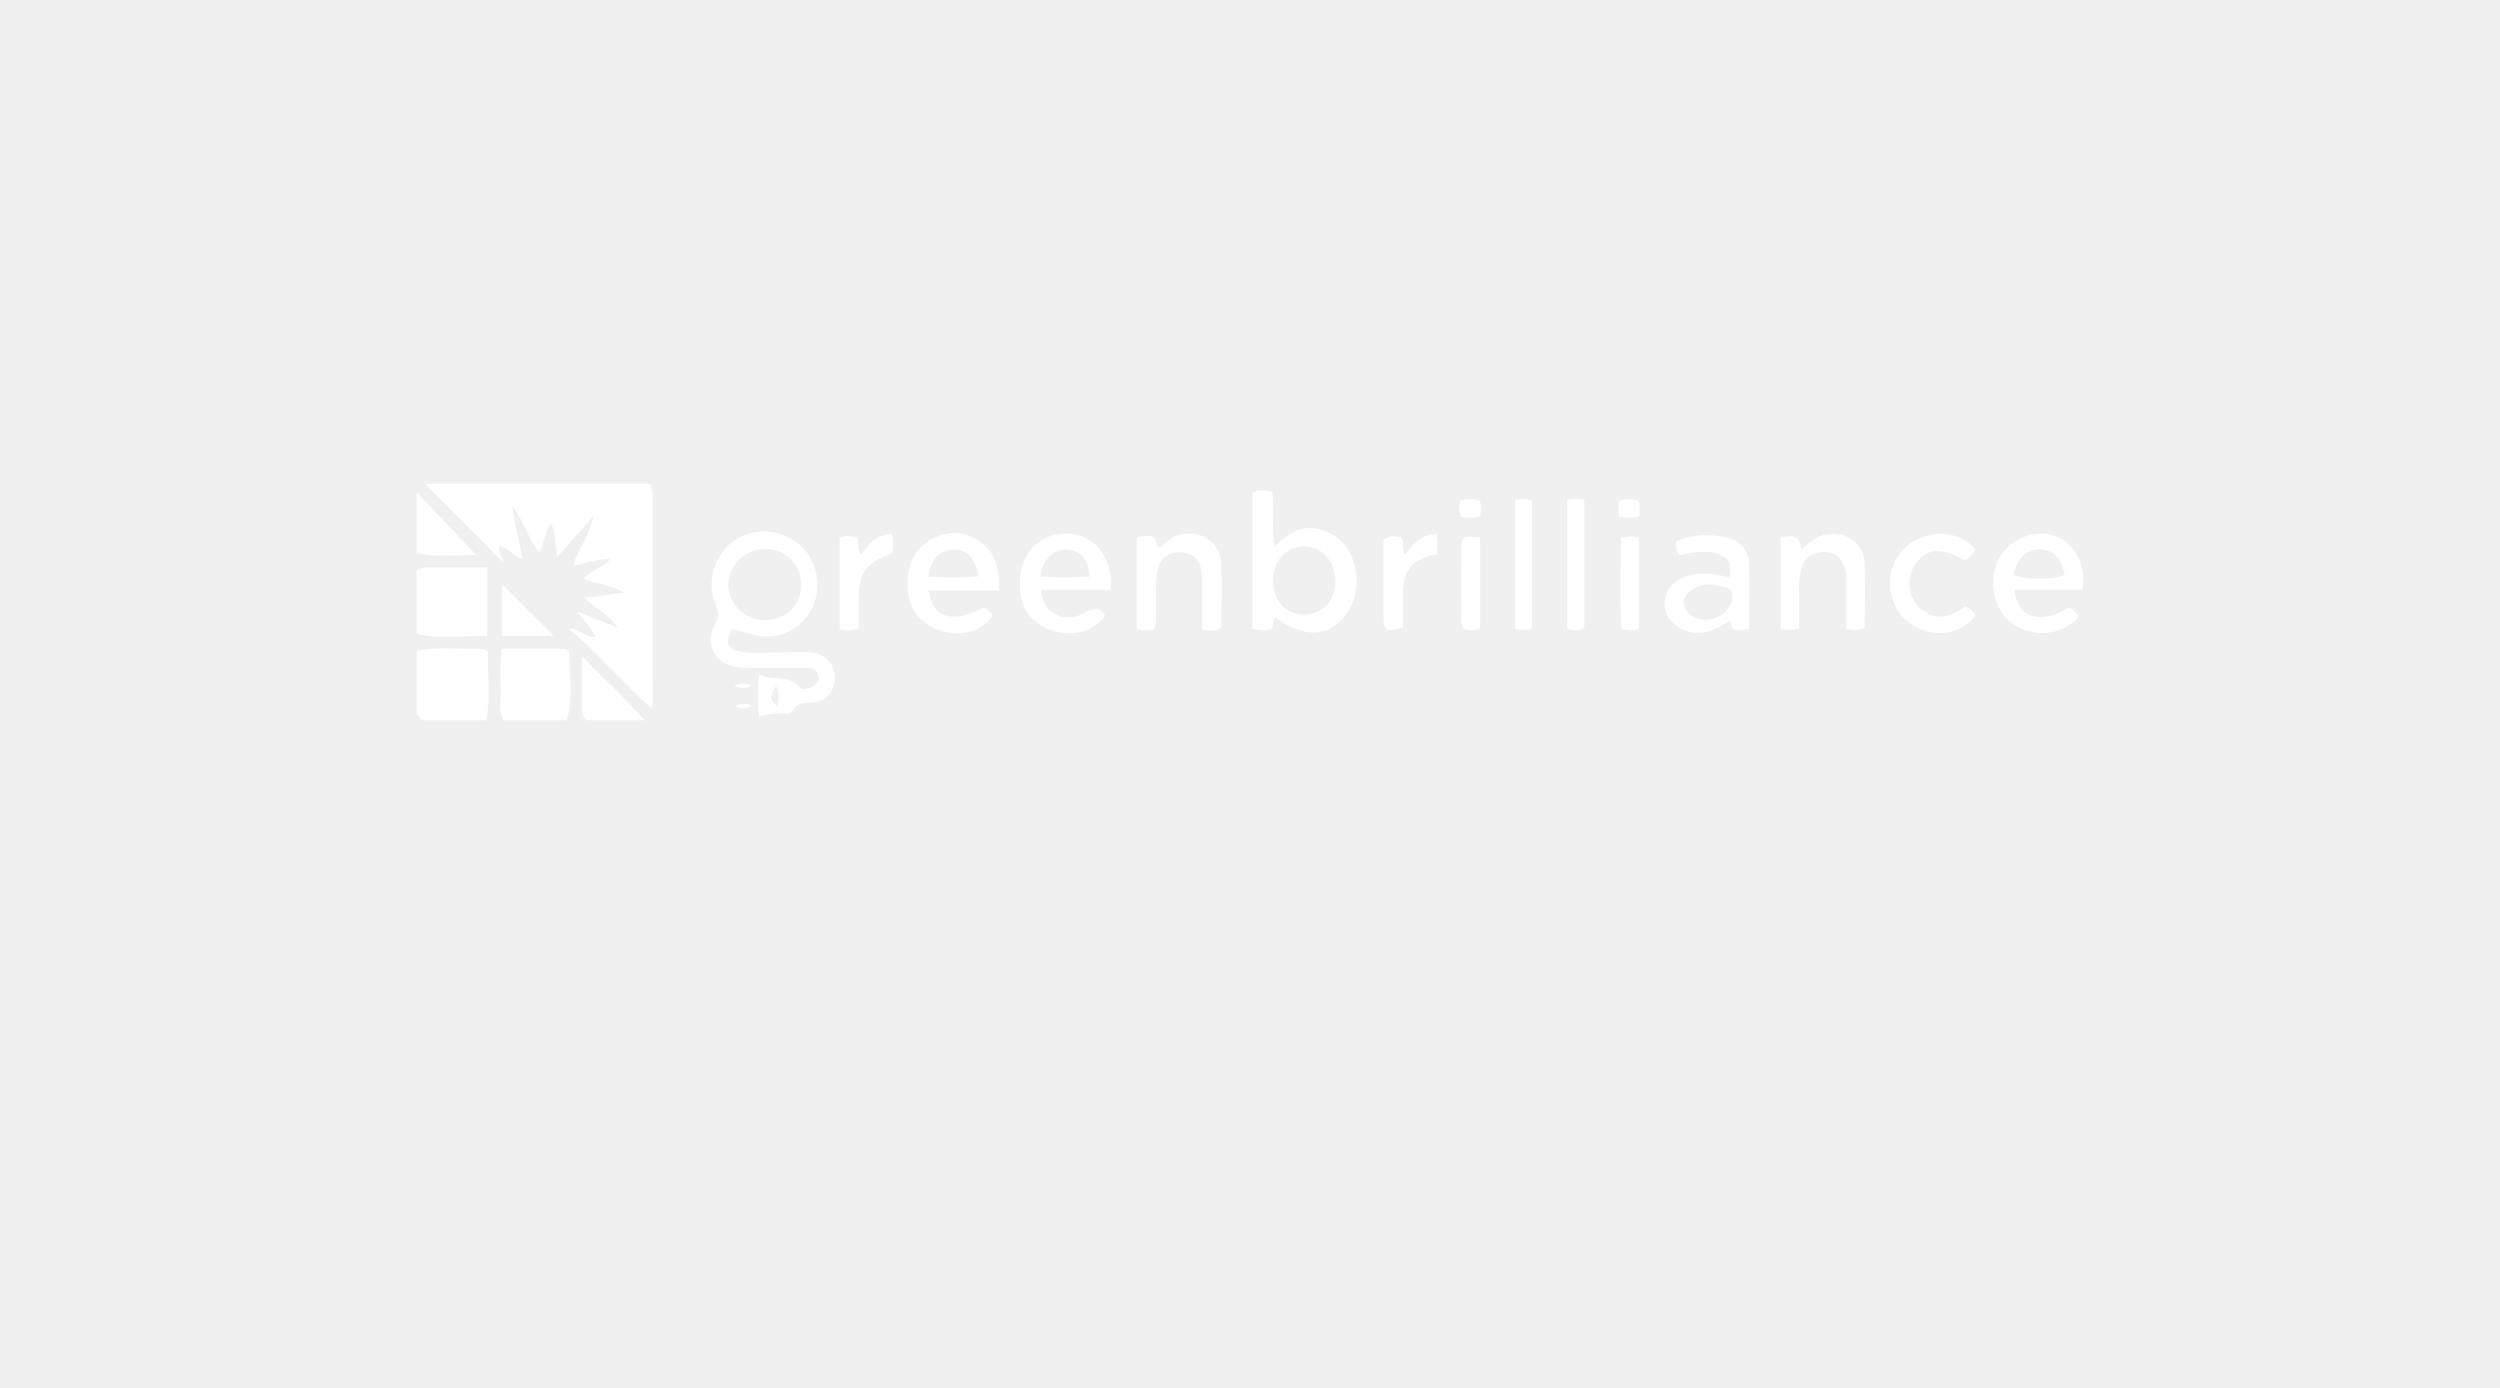
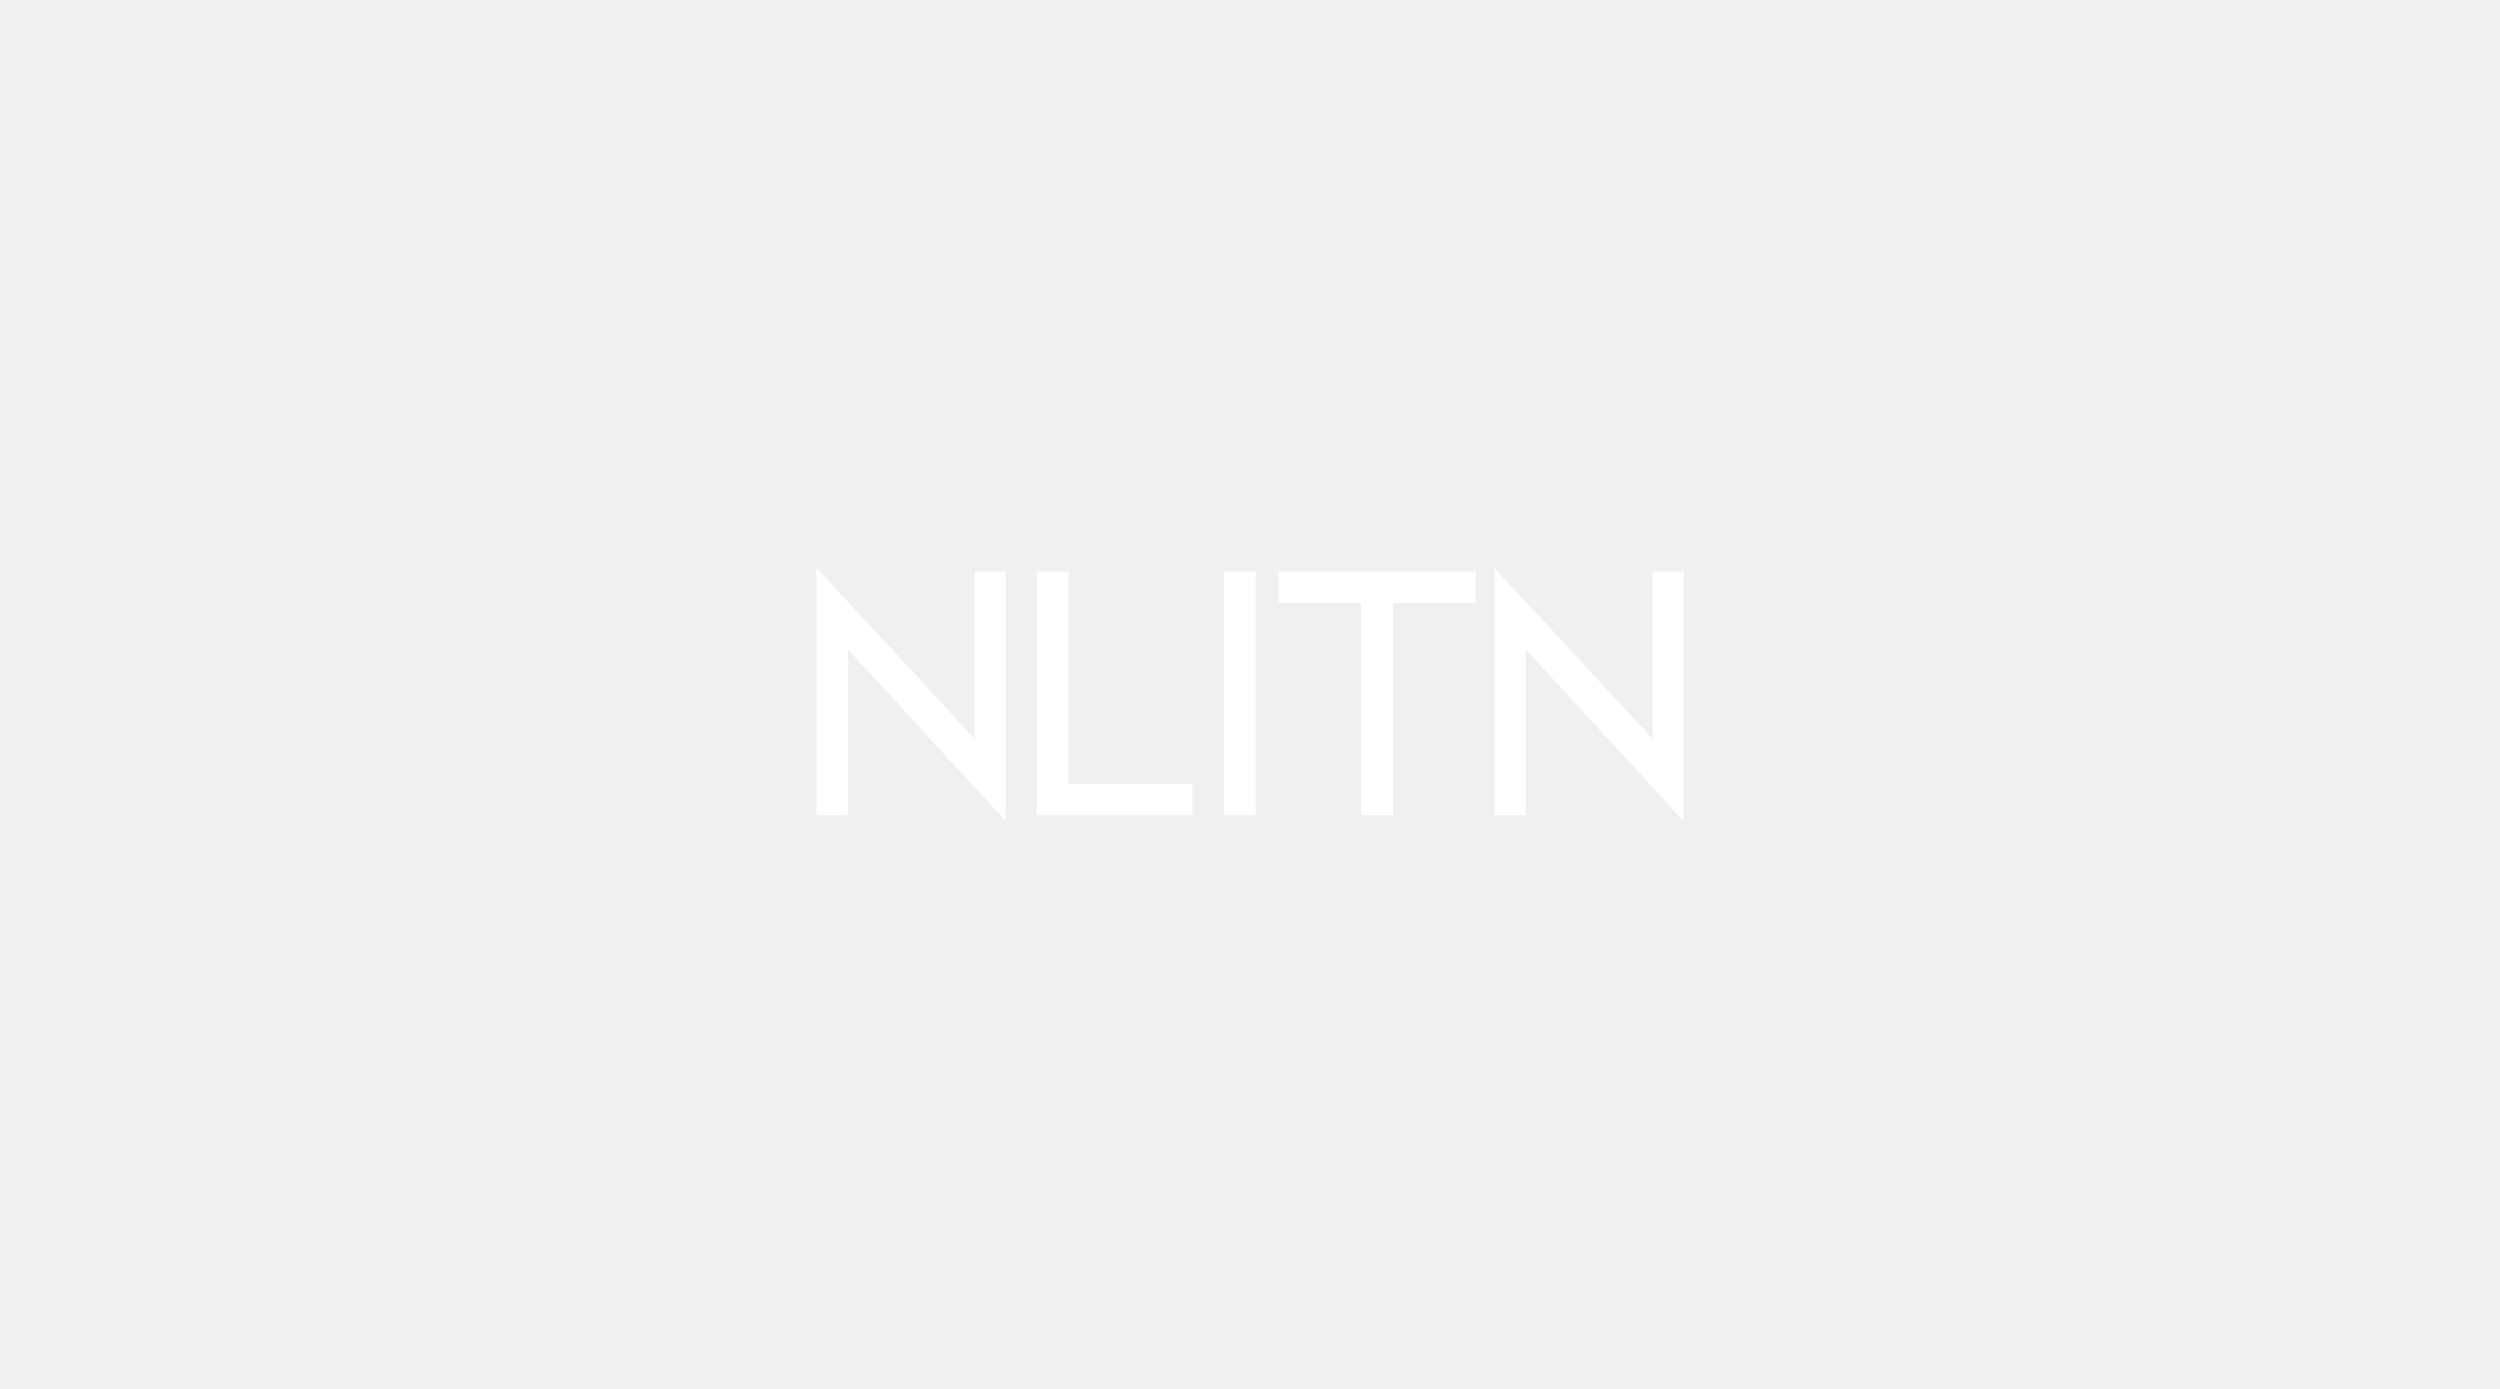
- <svg xmlns="http://www.w3.org/2000/svg" width="272" height="151" viewBox="0 0 272 151" fill="none">
-   <path d="M54.747 61.2C51.924 58.346 49.098 55.489 46.275 52.635C54.441 52.635 62.605 52.635 70.77 52.635C70.925 53.076 71 53.52 71 53.997C70.991 61.502 70.994 69.009 70.991 76.514C70.991 76.659 70.946 76.804 70.897 77.109C67.733 74.264 65.049 71.078 61.891 68.393L61.925 68.432C62.955 68.333 63.641 69.366 64.844 69.311C64.336 68.281 63.566 67.587 62.816 66.542C64.454 67.194 65.85 67.747 67.247 68.302C66.289 66.919 64.817 66.222 63.55 65.002C65.113 64.947 66.455 64.564 67.869 64.512C66.582 63.552 64.959 63.637 63.496 62.963C64.3 62.075 65.5 61.825 66.431 60.828C64.889 60.759 63.723 61.381 62.326 61.535C62.916 59.68 64.227 58.161 64.551 56.171C63.291 57.594 62.03 59.019 60.598 60.632C60.456 59.303 60.419 58.14 59.99 56.92C59.171 57.88 59.277 59.122 58.666 60.161C57.521 58.687 57.092 56.83 55.753 55.102C55.944 57.237 56.542 58.941 56.85 60.84C55.832 60.568 55.309 59.581 54.342 59.36C54.1 60.061 54.747 60.541 54.717 61.16L54.75 61.2H54.747Z" fill="white" />
-   <path d="M45.333 70.833C47.681 70.284 50.066 70.685 52.429 70.601C52.858 70.586 53.121 70.848 53.103 71.277C53.016 73.639 53.421 76.019 52.867 78.365H45.959C45.75 78.157 45.539 77.945 45.33 77.737C45.33 75.436 45.33 73.135 45.33 70.833H45.333Z" fill="white" />
-   <path d="M54.753 78.365C54.221 77.275 54.493 76.112 54.481 74.986C54.466 73.594 54.345 72.189 54.614 70.589C56.847 70.589 59.069 70.589 61.287 70.589C61.64 70.589 61.955 70.755 61.952 71.105C61.931 73.527 62.405 75.97 61.665 78.365H54.756H54.753Z" fill="white" />
-   <path d="M45.332 62.048C46.094 61.565 46.949 61.743 47.768 61.734C49.475 61.713 51.183 61.728 53.008 61.728V69.209C50.446 69.142 47.886 69.583 45.332 68.955V62.051V62.048Z" fill="white" />
-   <path d="M45.332 53.574C47.481 55.83 49.633 58.083 51.845 60.405C49.708 60.294 47.517 60.704 45.332 60.164V53.574Z" fill="white" />
-   <path d="M63.863 78.365C63.415 78.018 63.282 77.571 63.291 77.003C63.325 75.282 63.303 73.561 63.303 71.383C65.727 73.899 68.07 75.995 70.143 78.365H63.863Z" fill="white" />
-   <path d="M82.572 77.963C82.436 76.417 82.43 74.983 82.575 73.391C84.056 74.122 85.779 73.355 87.012 74.75C87.392 75.179 88.227 74.874 88.755 74.484C89.145 74.198 89.124 73.742 88.985 73.337C88.746 72.648 88.142 72.663 87.556 72.666C85.362 72.666 83.167 72.678 80.97 72.66C77.963 72.636 76.437 70.272 77.894 67.686C78.438 66.723 77.972 66.134 77.718 65.397C76.718 62.477 78.317 59.146 81.206 58.152C84.289 57.092 87.671 58.735 88.653 61.776C89.65 64.851 88.015 68.088 84.987 69.042C83.663 69.459 82.149 69.269 79.701 68.375C78.767 69.84 79.118 70.749 80.798 70.948C82.877 71.193 84.969 70.897 87.057 70.948C87.628 70.96 88.202 70.894 88.768 71.057C90.106 71.437 90.928 72.609 90.808 73.995C90.678 75.469 89.774 76.366 88.272 76.435C87.537 76.469 86.833 76.414 86.368 77.19C86.156 77.544 85.697 77.668 85.253 77.643C84.379 77.595 83.515 77.692 82.572 77.963ZM83.186 67.481C85.41 67.502 87.118 65.902 87.169 63.745C87.223 61.486 85.546 59.747 83.3 59.732C81.085 59.717 79.23 61.498 79.242 63.63C79.254 65.717 81.037 67.46 83.186 67.478V67.481ZM84.449 74.581C83.684 75.72 83.705 76.124 84.573 76.867C84.691 76.079 84.814 75.363 84.449 74.581Z" fill="white" />
-   <path d="M138.725 67.194C138.381 67.62 138.665 68.118 138.299 68.472C137.662 68.586 137.003 68.665 136.277 68.363V53.604C136.924 53.215 137.625 53.378 138.411 53.483C138.704 55.41 138.323 57.337 138.662 59.445C139.974 58.194 141.294 57.243 143.032 57.497C144.295 57.681 145.41 58.231 146.266 59.252C148.079 61.411 148.046 65.095 146.163 67.206C144.241 69.362 141.905 69.372 138.731 67.194H138.725ZM141.79 66.868C143.83 66.907 145.232 65.476 145.281 63.313C145.329 61.175 143.945 59.517 142.056 59.445C140.076 59.369 138.559 60.87 138.508 62.96C138.447 65.267 139.762 66.829 141.79 66.868Z" fill="white" />
-   <path d="M120.856 64.201H113.279C113.409 66.796 115.812 67.949 118.205 66.59C119.157 66.05 119.713 66.152 120.245 67.016C118.825 68.746 116.73 69.326 114.506 68.611C112.378 67.925 111.124 66.34 110.97 64.138C110.777 61.365 111.946 59.227 114.104 58.403C117.431 57.132 121.2 59.309 120.856 64.198V64.201ZM118.562 62.752C118.465 60.928 117.564 59.895 116.108 59.807C114.582 59.714 113.469 60.78 113.2 62.737C114.999 62.876 116.776 62.839 118.562 62.755V62.752Z" fill="white" />
-   <path d="M108.683 64.232H101.021C101.456 67.282 103.602 67.889 107.042 66.083C107.468 66.294 107.809 66.599 108.036 67.022C106.67 68.753 104.56 69.335 102.306 68.608C100.196 67.928 98.891 66.255 98.758 64.132C98.619 61.888 99.208 59.964 101.236 58.759C102.943 57.748 104.763 57.721 106.434 58.805C108.281 60.001 108.809 61.861 108.686 64.232H108.683ZM100.961 62.761C102.88 62.812 104.666 62.903 106.473 62.71C106.111 60.731 105.243 59.828 103.811 59.804C102.324 59.78 101.36 60.719 100.961 62.761Z" fill="white" />
-   <path d="M226.578 64.168H219.162C219.482 67.261 222.039 68.019 225.085 66.098C225.557 66.246 225.838 66.608 226.107 67.034C226.037 67.158 225.995 67.321 225.892 67.415C224.124 69.027 221.661 69.326 219.515 68.191C217.663 67.212 216.659 65.129 216.898 62.761C217.128 60.475 218.663 58.753 220.972 58.189C224.336 57.364 227.213 60.321 226.578 64.165V64.168ZM219.053 62.547C220.362 63.099 223.266 63.114 224.632 62.58C224.366 60.819 223.493 59.862 222.063 59.774C220.543 59.681 219.555 60.593 219.053 62.547Z" fill="white" />
-   <path d="M188.172 62.821C188.807 60.45 186.752 59.418 182.829 60.405C182.382 60.061 182.267 59.587 182.352 58.913C184.141 58.116 186.048 58.056 187.943 58.506C189.266 58.82 190.2 59.819 190.279 61.163C190.418 63.549 190.318 65.947 190.318 68.441C189.393 68.493 188.423 69.112 188.212 67.487C186.649 68.574 185.138 69.284 183.316 68.577C181.953 68.049 181.1 66.974 181.115 65.654C181.131 64.316 181.959 63.238 183.343 62.755C184.929 62.199 186.522 62.413 188.172 62.821ZM185.579 67.436C187 67.409 188.206 66.472 188.459 65.231C188.595 64.57 188.456 64.038 187.755 63.899C186.849 63.718 185.957 63.404 184.984 63.739C183.796 64.15 183.083 64.89 183.21 65.79C183.34 66.717 184.407 67.457 185.579 67.436Z" fill="white" />
-   <path d="M195.738 68.333C194.916 68.644 194.366 68.565 193.74 68.451V58.497C194.834 58.24 195.813 58.086 195.956 59.762C196.829 59.173 197.415 58.512 198.298 58.249C200.422 57.621 202.68 58.847 202.834 61.021C203.006 63.453 202.873 65.902 202.873 68.297C202.224 68.686 201.661 68.556 200.867 68.448C200.867 66.826 200.876 65.174 200.861 63.522C200.855 62.903 200.924 62.281 200.682 61.668C200.22 60.493 199.57 60.025 198.31 60.058C197.116 60.088 196.342 60.656 196.001 61.785C195.599 63.111 195.759 64.476 195.738 65.829C195.726 66.657 195.738 67.481 195.738 68.333Z" fill="white" />
-   <path d="M125.527 68.508C124.88 68.59 124.315 68.683 123.684 68.414V58.476C124.3 58.231 124.865 58.352 125.328 58.346C125.938 58.602 125.612 59.282 126.101 59.614C126.784 59.071 127.398 58.454 128.28 58.201C130.541 57.548 132.765 58.956 132.868 61.299C132.971 63.637 132.889 65.986 132.889 68.281C132.236 68.789 131.62 68.508 130.792 68.562C130.792 66.563 130.828 64.651 130.78 62.74C130.737 60.991 129.879 60.094 128.371 60.088C127.05 60.082 126.243 60.725 125.953 62.051C125.636 63.495 125.835 64.966 125.772 66.421C125.742 67.086 125.908 67.774 125.521 68.508H125.527Z" fill="white" />
-   <path d="M214.913 59.774C214.659 60.3 214.245 60.677 213.755 60.979C211.362 59.569 209.817 59.608 208.584 61.106C207.457 62.477 207.484 64.727 208.72 65.995C209.739 67.04 211.328 67.813 213.797 65.98C214.335 66.107 214.65 66.512 214.946 66.938C213.284 69.206 209.92 69.541 207.608 67.677C205.232 65.763 204.97 62.154 207.007 59.862C208.929 57.702 212.933 57.337 214.91 59.771L214.913 59.774Z" fill="white" />
-   <path d="M93.402 68.366C92.61 68.674 92.045 68.602 91.365 68.496V58.464C91.939 58.255 92.538 58.309 93.094 58.397C93.653 58.926 93.148 59.681 93.686 60.273C94.535 59.209 95.379 58.134 97.011 58.116C97.28 58.772 97.165 59.469 97.089 60.155C94.016 61.378 93.414 62.284 93.402 65.681C93.399 66.563 93.402 67.448 93.402 68.366Z" fill="white" />
-   <path d="M170.504 54.438C171.151 54.211 171.704 54.284 172.375 54.392V68.299C171.788 68.707 171.193 68.58 170.504 68.414V54.435V54.438Z" fill="white" />
-   <path d="M164.848 54.438C165.491 54.235 166.044 54.232 166.691 54.441V68.354C166.138 68.677 165.549 68.589 164.848 68.414V54.438Z" fill="white" />
-   <path d="M156.366 60.269C153.649 60.828 152.657 62.012 152.639 64.582C152.63 65.826 152.639 67.07 152.639 68.287C150.708 68.795 150.536 68.683 150.53 66.886C150.518 64.132 150.527 61.378 150.527 58.708C151.255 58.216 151.856 58.352 152.458 58.463C152.83 58.992 152.473 59.62 152.845 60.315C153.736 59.224 154.607 58.122 156.266 58.128C156.532 58.781 156.366 59.481 156.363 60.263L156.366 60.269Z" fill="white" />
-   <path d="M161.039 58.472V68.363C160.425 68.662 159.869 68.574 159.313 68.46C158.878 67.961 159.017 67.363 159.011 66.805C158.996 64.561 158.996 62.32 159.008 60.076C159.017 58.294 159.026 58.297 161.039 58.469V58.472Z" fill="white" />
-   <path d="M176.361 58.566C177.111 58.306 177.661 58.309 178.301 58.521V68.36C177.745 68.677 177.153 68.59 176.409 68.408C176.243 65.15 176.331 61.894 176.358 58.566H176.361Z" fill="white" />
-   <path d="M60.238 69.184H54.602V63.558C56.348 65.304 58.367 67.318 60.238 69.184Z" fill="white" />
-   <path d="M161.033 54.498C161.16 55.072 161.154 55.579 161.039 56.146C160.374 56.448 159.676 56.324 158.981 56.24C158.679 55.654 158.818 55.096 158.86 54.48C159.597 54.238 160.323 54.217 161.036 54.495L161.033 54.498Z" fill="white" />
-   <path d="M176.155 56.243C176.074 55.551 176.004 55.035 176.192 54.495C176.829 54.19 177.491 54.317 178.162 54.398C178.588 54.93 178.31 55.512 178.389 56.086C177.654 56.481 176.95 56.3 176.152 56.243H176.155Z" fill="white" />
-   <path d="M81.803 76.792C81.092 77.151 80.633 77.148 79.926 76.828C80.615 76.49 81.077 76.52 81.803 76.792Z" fill="white" />
-   <path d="M79.85 74.62C80.62 74.291 81.077 74.291 81.757 74.596C81.092 74.949 80.629 74.919 79.85 74.62Z" fill="white" />
-   <path d="M61.889 68.38C62.028 68.283 61.986 68.504 61.94 68.34C61.928 68.293 61.869 68.33 61.916 68.412L61.889 68.38Z" fill="white" />
-   <path d="M54.715 61.155C54.858 61.244 54.659 61.303 54.778 61.19C54.828 61.141 54.775 61.094 54.741 61.187L54.715 61.155Z" fill="white" />
+ <svg xmlns="http://www.w3.org/2000/svg" width="900" height="500" viewBox="0 0 900 500" fill="none">
+   <path d="M305.23 293.43H293.92V204.41L350.89 265.96V205.76H362.07V295.59L305.24 233.77V293.43H305.23Z" fill="white" />
+   <path d="M373.24 205.76H384.69V282.26H429.27V293.44H373.24V205.76Z" fill="white" />
+   <path d="M440.71 205.76H452.02V293.44H440.71V205.76Z" fill="white" />
+   <path d="M460.23 205.76H531.21V217.07H501.45V293.43H490V217.07H460.24V205.76H460.23Z" fill="white" />
+   <path d="M549.25 293.43H537.94V204.41L594.91 265.96V205.76H606.09V295.59L549.26 233.77V293.43H549.25Z" fill="white" />
</svg>
